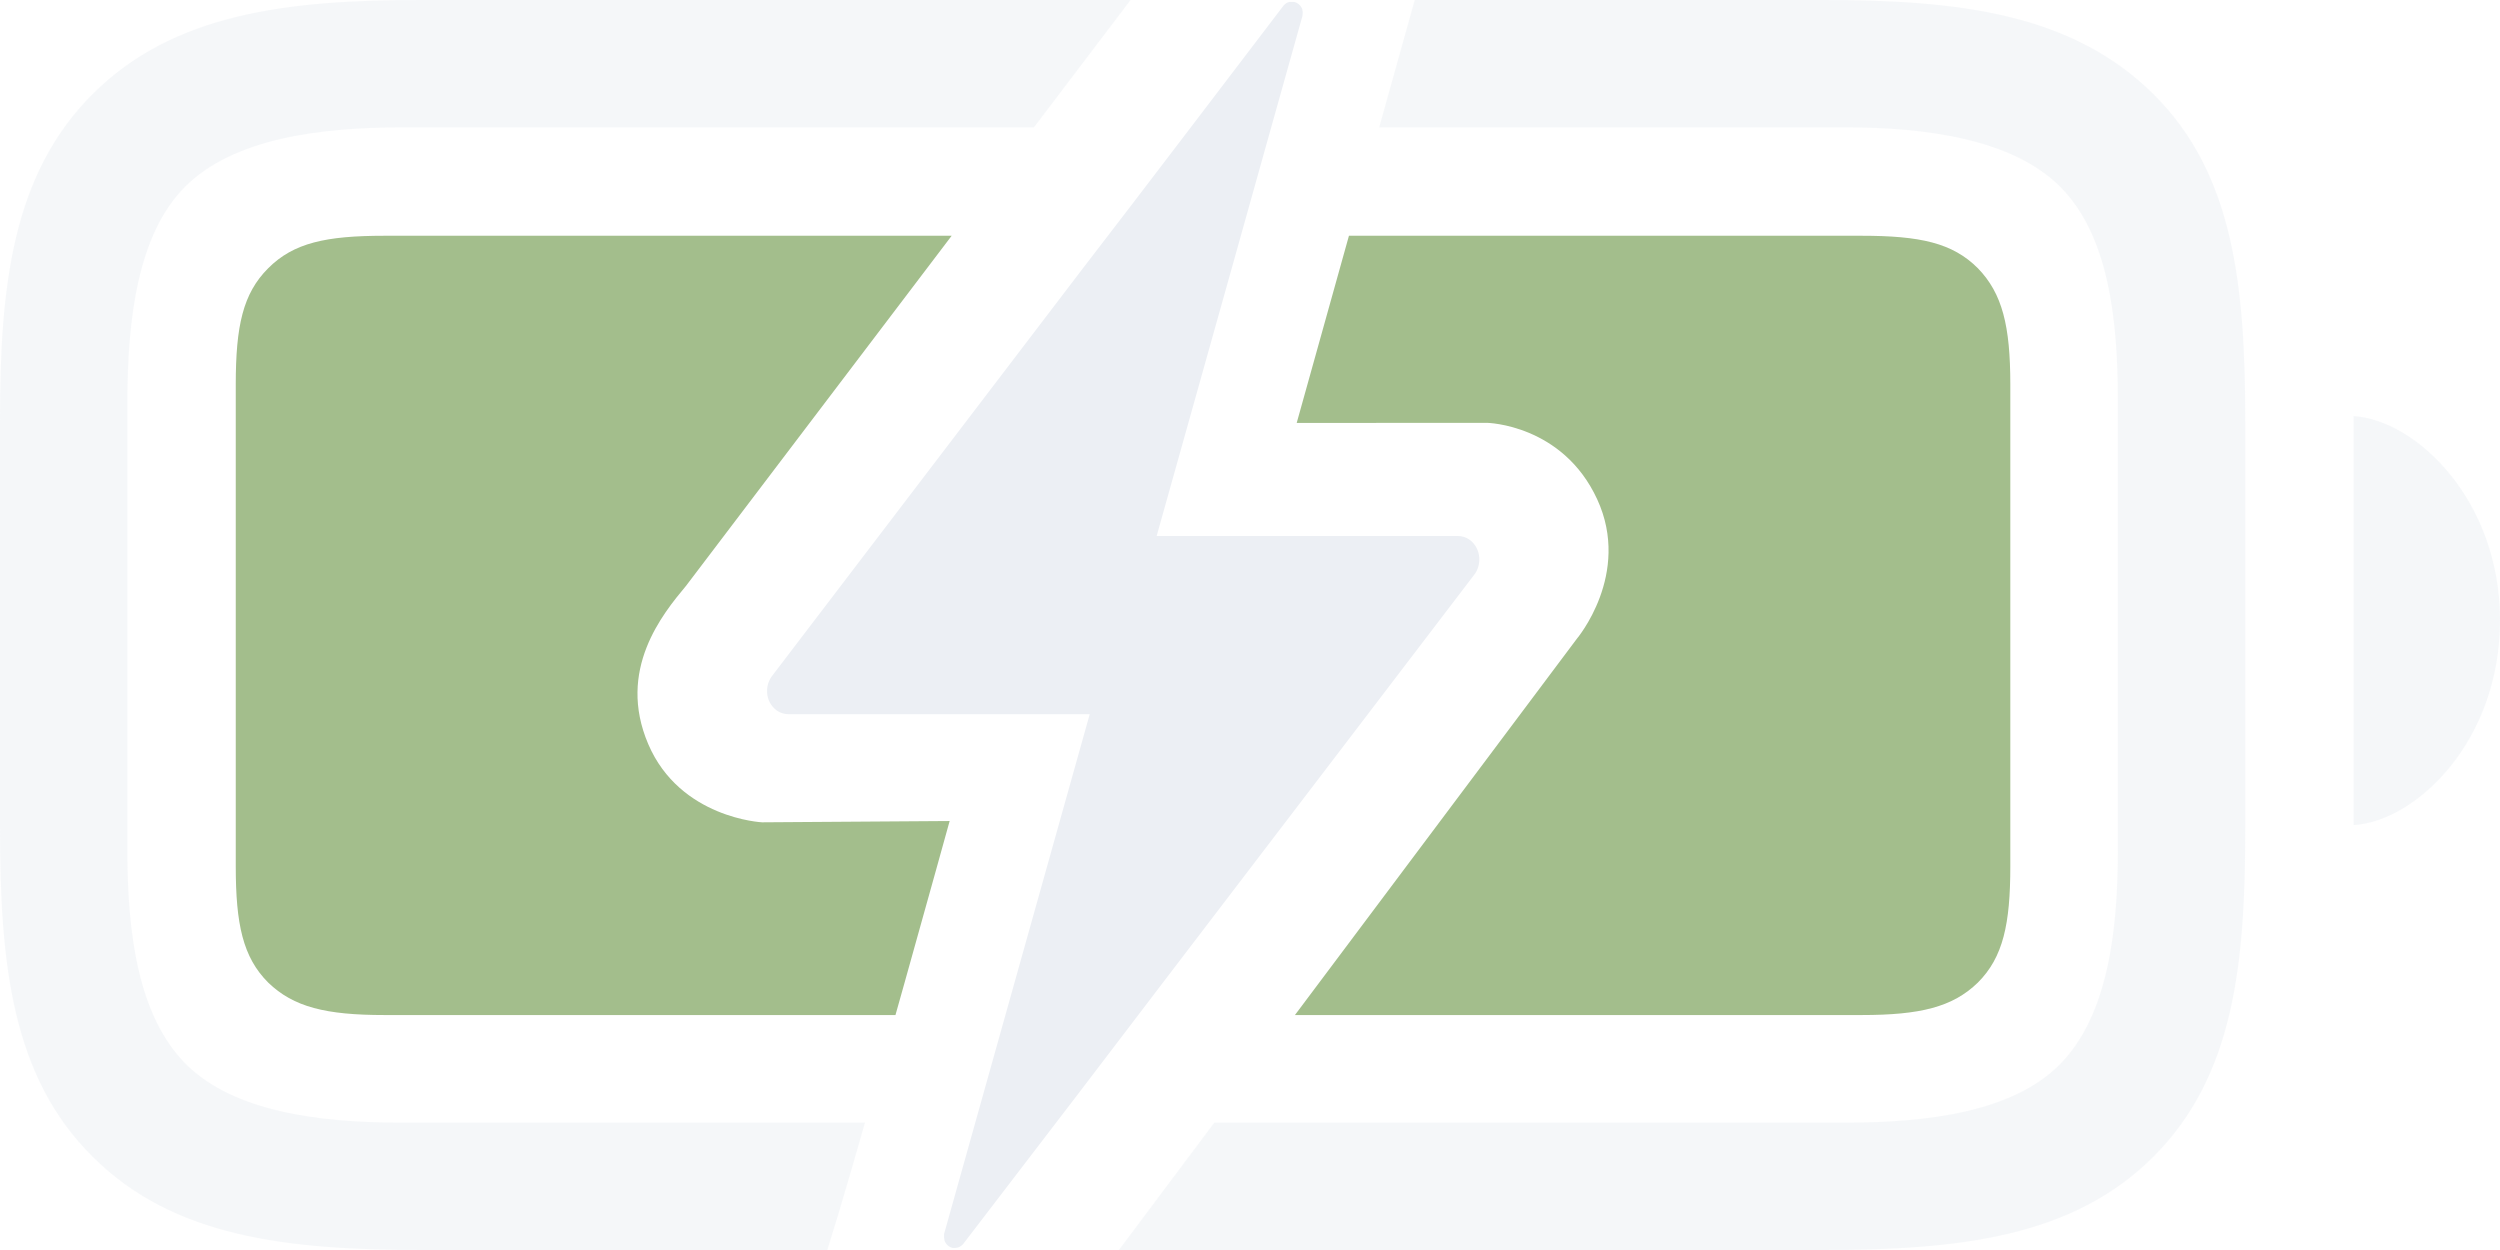
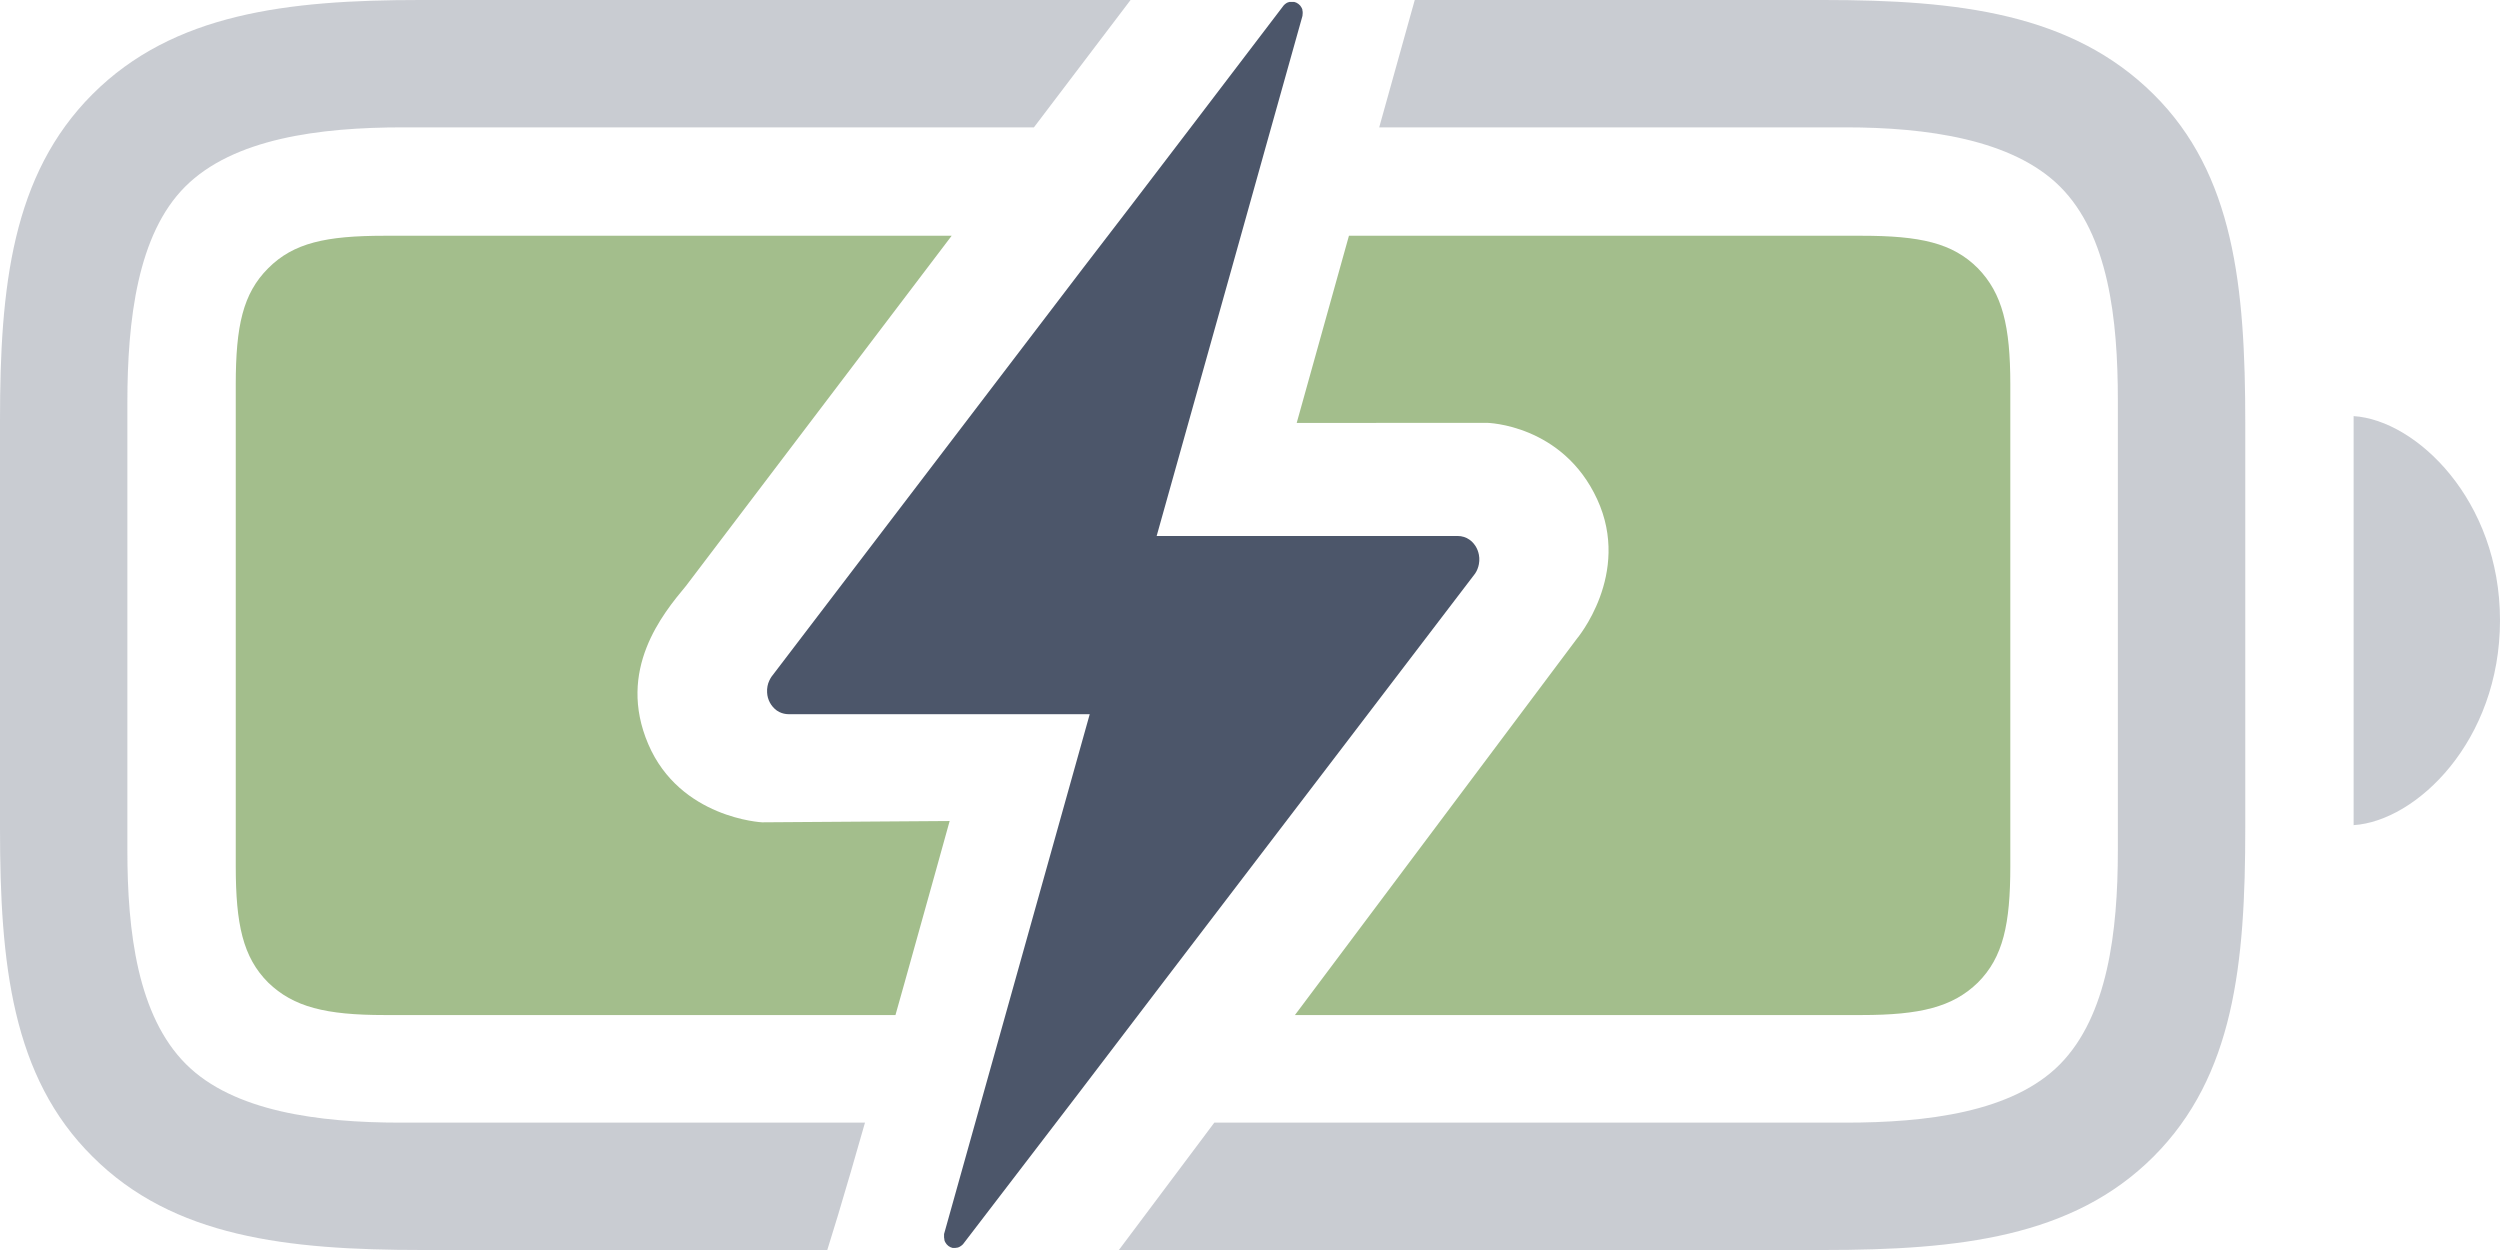
<svg xmlns="http://www.w3.org/2000/svg" fill="#000000" width="800" height="400" viewBox="0 0 56 28" version="1.1" id="svg28">
  <defs id="defs32">
    <clipPath clipPathUnits="userSpaceOnUse" id="clipPath930">
      <path style="display:none;fill:#242933;fill-opacity:1;stroke:#242933;stroke-width:0;stroke-dasharray:none;stroke-opacity:1;paint-order:stroke markers fill" d="m 15.364,27.127 10.942,-14.419 2.013,-2.731 4.288,0.012 -0.545,2.684 -3.015,10.801 4.268,-0.002 c 0,0 1.69,0.036 2.463,1.712 0.773,1.677 -0.459,3.129 -0.459,3.129 l -13.11,17.498 -4.901,0.007 c 0,0 0.831,-2.517 1.461,-4.587 0.63,-2.07 2.504,-8.84 2.504,-8.84 l -4.202,0.029 c 0,0 -1.837,-0.088 -2.549,-1.751 -0.712,-1.663 0.323,-2.919 0.843,-3.542 z" id="path932" />
      <path id="lpe_path-effect938" style="fill:#242933;fill-opacity:1;stroke:#242933;stroke-width:0;stroke-dasharray:none;stroke-opacity:1;paint-order:stroke markers fill" class="powerclip" d="M 0.281,14.281 H 50.03 V 41.737 H 0.281 Z M 15.364,27.127 v -1.69e-4 c -0.519,0.623 -1.554,1.879 -0.843,3.542 0.712,1.663 2.549,1.751 2.549,1.751 l 4.202,-0.029 c 0,0 -1.874,6.769 -2.504,8.84 -0.63,2.07 -1.461,4.587 -1.461,4.587 l 4.901,-0.007 13.11,-17.498 c 0,0 1.232,-1.452 0.459,-3.129 -0.773,-1.677 -2.463,-1.712 -2.463,-1.712 l -4.268,0.002 3.015,-10.801 0.545,-2.684 -4.288,-0.012 -2.013,2.731 z" />
    </clipPath>
    <clipPath clipPathUnits="userSpaceOnUse" id="clipPath934">
      <path style="display:none;fill:#242933;fill-opacity:1;stroke:#242933;stroke-width:0;stroke-dasharray:none;stroke-opacity:1;paint-order:stroke markers fill" d="m 15.364,27.127 10.942,-14.419 2.013,-2.731 4.288,0.012 -0.545,2.684 -3.015,10.801 4.268,-0.002 c 0,0 1.69,0.036 2.463,1.712 0.773,1.677 -0.459,3.129 -0.459,3.129 l -13.11,17.498 -4.901,0.007 c 0,0 0.831,-2.517 1.461,-4.587 0.63,-2.07 2.504,-8.84 2.504,-8.84 l -4.202,0.029 c 0,0 -1.837,-0.088 -2.549,-1.751 -0.712,-1.663 0.323,-2.919 0.843,-3.542 z" id="path936" />
      <path id="lpe_path-effect942" style="fill:#242933;fill-opacity:1;stroke:#242933;stroke-width:0;stroke-dasharray:none;stroke-opacity:1;paint-order:stroke markers fill" class="powerclip" d="M -5,9 H 61 V 47 H -5 Z m 20.364,18.127 v -1.69e-4 c -0.519,0.623 -1.554,1.879 -0.843,3.542 0.712,1.663 2.549,1.751 2.549,1.751 l 4.202,-0.029 c 0,0 -1.874,6.769 -2.504,8.84 -0.63,2.07 -1.461,4.587 -1.461,4.587 l 4.901,-0.007 13.11,-17.498 c 0,0 1.232,-1.452 0.459,-3.129 -0.773,-1.677 -2.463,-1.712 -2.463,-1.712 l -4.268,0.002 3.015,-10.801 0.545,-2.684 -4.288,-0.012 -2.013,2.731 z" />
    </clipPath>
  </defs>
-   <path id="path26" style="display:inline;fill:#eceff4;fill-opacity:0.502;stroke-width:1;stroke-dasharray:none" d="M 9.41,14 C 6.433,14 3.881,14.301 2.073,16.109 0.266,17.916 0,20.433 0,23.41 v 9.144 c 0,3.03 0.266,5.565 2.073,7.354 C 3.881,41.716 6.433,42 9.463,42 H 40.848 c 3.03,0 5.582,-0.284 7.39,-2.091 1.808,-1.808 2.056,-4.324 2.056,-7.354 v -9.091 c 0,-3.03 -0.248,-5.565 -2.056,-7.354 C 46.413,14.301 43.879,14 40.848,14 Z M 9.02,16.853 H 41.344 c 1.808,0 3.739,0.266 4.803,1.329 1.081,1.081 1.293,2.959 1.293,4.785 v 10.084 c 0,1.825 -0.231,3.704 -1.293,4.785 -1.063,1.081 -2.995,1.311 -4.803,1.311 H 8.967 C 7.142,39.147 5.228,38.899 4.165,37.836 3.084,36.754 2.853,34.876 2.853,33.051 V 23.02 c 0,-1.861 0.23,-3.775 1.294,-4.838 1.081,-1.081 3.013,-1.329 4.873,-1.329 z m 43.701,6.468 v 9.162 C 54.121,32.395 56,30.605 56,27.894 56,25.2 54.121,23.41 52.722,23.321 Z" clip-path="url(#clipPath934)" transform="translate(0,-14)" />
+   <path id="path26" style="display:inline;fill:#4c566a;fill-opacity:0.3;stroke-width:1;stroke-dasharray:none" d="M 9.41,14 C 6.433,14 3.881,14.301 2.073,16.109 0.266,17.916 0,20.433 0,23.41 v 9.144 c 0,3.03 0.266,5.565 2.073,7.354 C 3.881,41.716 6.433,42 9.463,42 H 40.848 c 3.03,0 5.582,-0.284 7.39,-2.091 1.808,-1.808 2.056,-4.324 2.056,-7.354 v -9.091 c 0,-3.03 -0.248,-5.565 -2.056,-7.354 C 46.413,14.301 43.879,14 40.848,14 Z M 9.02,16.853 H 41.344 c 1.808,0 3.739,0.266 4.803,1.329 1.081,1.081 1.293,2.959 1.293,4.785 v 10.084 c 0,1.825 -0.231,3.704 -1.293,4.785 -1.063,1.081 -2.995,1.311 -4.803,1.311 H 8.967 C 7.142,39.147 5.228,38.899 4.165,37.836 3.084,36.754 2.853,34.876 2.853,33.051 V 23.02 c 0,-1.861 0.23,-3.775 1.294,-4.838 1.081,-1.081 3.013,-1.329 4.873,-1.329 z m 43.701,6.468 v 9.162 C 54.121,32.395 56,30.605 56,27.894 56,25.2 54.121,23.41 52.722,23.321 Z" clip-path="url(#clipPath934)" transform="translate(0,-14)" />
  <path id="path869" style="display:inline;fill:#a3be8c;fill-opacity:1;stroke-width:1;stroke-dasharray:none" d="m 8.613,19.281 c -1.311,0 -2.038,0.159 -2.605,0.727 -0.567,0.567 -0.727,1.294 -0.727,2.605 v 10.792 c 0,1.294 0.159,2.038 0.727,2.605 0.567,0.549 1.294,0.727 2.605,0.727 H 41.699 c 1.311,0 2.038,-0.177 2.605,-0.727 0.567,-0.567 0.727,-1.311 0.727,-2.605 V 22.613 c 0,-1.311 -0.177,-2.038 -0.727,-2.605 -0.567,-0.567 -1.293,-0.727 -2.605,-0.727 z" clip-path="url(#clipPath930)" transform="translate(0,-14)" />
-   <path d="m 30.081,16.73 2.962,-3.883 c 0.042,-0.063 0.07,-0.134 0.084,-0.209 0.004,-0.024 0.007,-0.048 0.009,-0.072 0.003,-0.047 2.27e-4,-0.095 -0.009,-0.141 -0.013,-0.068 -0.038,-0.133 -0.074,-0.191 -0.024,-0.038 -0.053,-0.073 -0.085,-0.104 -0.016,-0.015 -0.034,-0.029 -0.053,-0.042 -0.037,-0.026 -0.078,-0.047 -0.121,-0.06 -0.046,-0.015 -0.095,-0.022 -0.143,-0.022 h -6.742 l 1.326,-4.728 0.353,-1.258 0.679,-2.425 0.056,-0.201 0.852,-3.037 v 0 c 0.003,-0.02 0.005,-0.04 0.005,-0.06 v -0.018 c 0,-0.005 0,-0.028 -0.005,-0.042 -0.005,-0.013 0,-0.01 0,-0.015 -0.004,-0.017 -0.011,-0.034 -0.019,-0.049 v 0 c -0.009,-0.015 -0.018,-0.029 -0.028,-0.043 l -0.01,-0.011 c -0.009,-0.009 -0.018,-0.017 -0.027,-0.025 l -0.011,-0.009 c -0.014,-0.01 -0.028,-0.019 -0.043,-0.026 v 0 c -0.014,-0.007 -0.029,-0.012 -0.045,-0.015 h -0.014 -0.036 -0.014 c -0.016,-0.002 -0.033,-0.002 -0.049,0 v 0 c -0.016,0.004 -0.031,0.009 -0.046,0.016 l -0.014,0.008 -0.033,0.023 -0.012,0.011 c -0.015,0.013 -0.028,0.028 -0.039,0.045 v 0 l -1.97,2.586 -1.438,1.884 -1.078,1.404 -6.971,9.142 c -0.018,0.028 -0.034,0.057 -0.048,0.088 -0.018,0.038 -0.03,0.078 -0.038,0.119 -0.009,0.046 -0.012,0.094 -0.009,0.141 0.007,0.162 0.088,0.311 0.219,0.406 0.019,0.013 0.039,0.024 0.059,0.034 0.064,0.031 0.135,0.047 0.207,0.047 h 6.742 l -3.263,11.644 c -0.002,0.02 -0.002,0.041 0,0.061 v 0.016 c 7.91e-4,0.014 0.003,0.028 0.007,0.042 -5.66e-4,0.005 -5.66e-4,0.01 0,0.015 0.004,0.017 0.011,0.034 0.019,0.049 v 0 c 0.009,0.014 0.018,0.028 0.028,0.042 l 0.01,0.011 0.027,0.026 c 0.004,0.002 0.008,0.005 0.011,0.009 0.013,0.01 0.028,0.018 0.043,0.025 v 0 c 0.015,0.006 0.03,0.011 0.045,0.015 h 0.014 c 0.012,9.86e-4 0.024,9.86e-4 0.036,0 h 0.014 c 0.017,-5.66e-4 0.033,-0.003 0.049,-0.007 v 0 c 0.016,-0.004 0.031,-0.01 0.045,-0.018 l 0.014,-0.008 0.033,-0.023 0.012,-0.01 c 0.015,-0.013 0.028,-0.028 0.039,-0.045 v 0 l 2.552,-3.332 1.918,-2.517 z" id="path3644" style="fill:#eceff4;fill-opacity:1;stroke-width:0.109" />
+   <path d="m 30.081,16.73 2.962,-3.883 c 0.042,-0.063 0.07,-0.134 0.084,-0.209 0.004,-0.024 0.007,-0.048 0.009,-0.072 0.003,-0.047 2.27e-4,-0.095 -0.009,-0.141 -0.013,-0.068 -0.038,-0.133 -0.074,-0.191 -0.024,-0.038 -0.053,-0.073 -0.085,-0.104 -0.016,-0.015 -0.034,-0.029 -0.053,-0.042 -0.037,-0.026 -0.078,-0.047 -0.121,-0.06 -0.046,-0.015 -0.095,-0.022 -0.143,-0.022 h -6.742 l 1.326,-4.728 0.353,-1.258 0.679,-2.425 0.056,-0.201 0.852,-3.037 v 0 c 0.003,-0.02 0.005,-0.04 0.005,-0.06 v -0.018 c 0,-0.005 0,-0.028 -0.005,-0.042 -0.005,-0.013 0,-0.01 0,-0.015 -0.004,-0.017 -0.011,-0.034 -0.019,-0.049 v 0 c -0.009,-0.015 -0.018,-0.029 -0.028,-0.043 l -0.01,-0.011 c -0.009,-0.009 -0.018,-0.017 -0.027,-0.025 l -0.011,-0.009 c -0.014,-0.01 -0.028,-0.019 -0.043,-0.026 v 0 c -0.014,-0.007 -0.029,-0.012 -0.045,-0.015 h -0.014 -0.036 -0.014 c -0.016,-0.002 -0.033,-0.002 -0.049,0 v 0 c -0.016,0.004 -0.031,0.009 -0.046,0.016 l -0.014,0.008 -0.033,0.023 -0.012,0.011 c -0.015,0.013 -0.028,0.028 -0.039,0.045 v 0 l -1.97,2.586 -1.438,1.884 -1.078,1.404 -6.971,9.142 c -0.018,0.028 -0.034,0.057 -0.048,0.088 -0.018,0.038 -0.03,0.078 -0.038,0.119 -0.009,0.046 -0.012,0.094 -0.009,0.141 0.007,0.162 0.088,0.311 0.219,0.406 0.019,0.013 0.039,0.024 0.059,0.034 0.064,0.031 0.135,0.047 0.207,0.047 h 6.742 l -3.263,11.644 c -0.002,0.02 -0.002,0.041 0,0.061 v 0.016 c 7.91e-4,0.014 0.003,0.028 0.007,0.042 -5.66e-4,0.005 -5.66e-4,0.01 0,0.015 0.004,0.017 0.011,0.034 0.019,0.049 v 0 c 0.009,0.014 0.018,0.028 0.028,0.042 l 0.01,0.011 0.027,0.026 c 0.004,0.002 0.008,0.005 0.011,0.009 0.013,0.01 0.028,0.018 0.043,0.025 v 0 c 0.015,0.006 0.03,0.011 0.045,0.015 h 0.014 c 0.012,9.86e-4 0.024,9.86e-4 0.036,0 h 0.014 c 0.017,-5.66e-4 0.033,-0.003 0.049,-0.007 v 0 c 0.016,-0.004 0.031,-0.01 0.045,-0.018 l 0.014,-0.008 0.033,-0.023 0.012,-0.01 c 0.015,-0.013 0.028,-0.028 0.039,-0.045 v 0 l 2.552,-3.332 1.918,-2.517 z" id="path3644" style="fill:#4c566a;fill-opacity:1;stroke-width:0.109" />
</svg>
